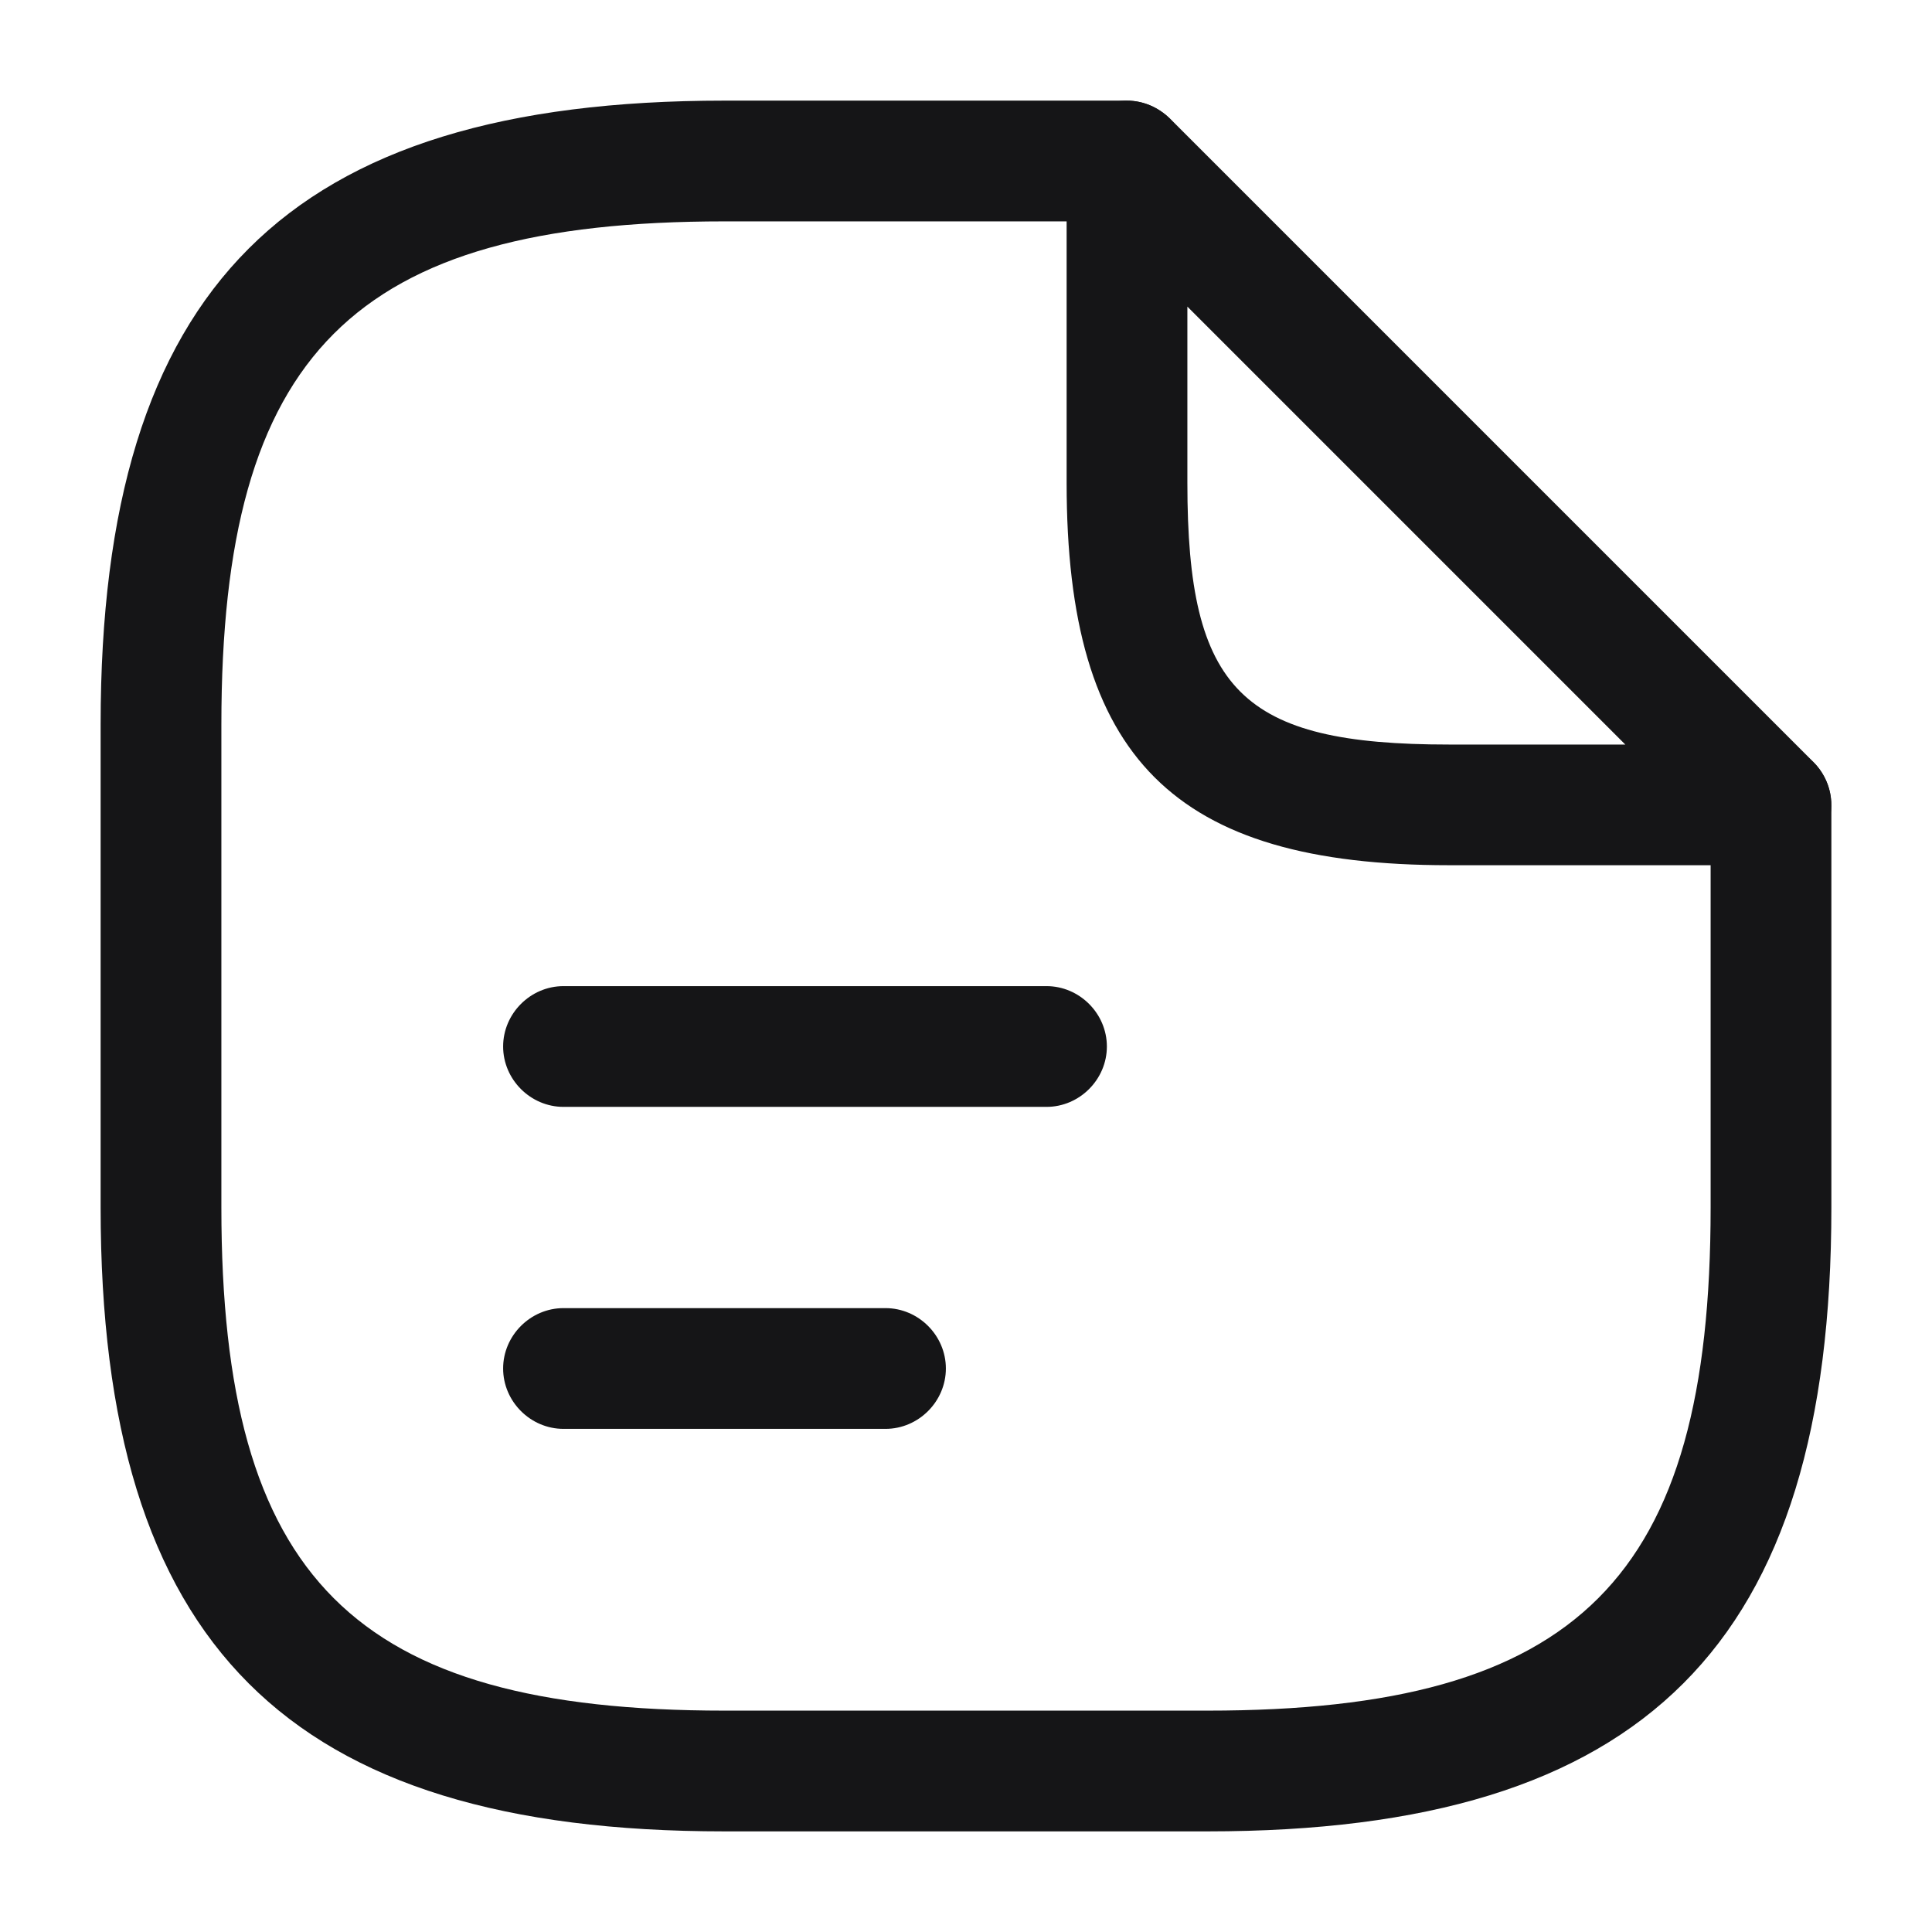
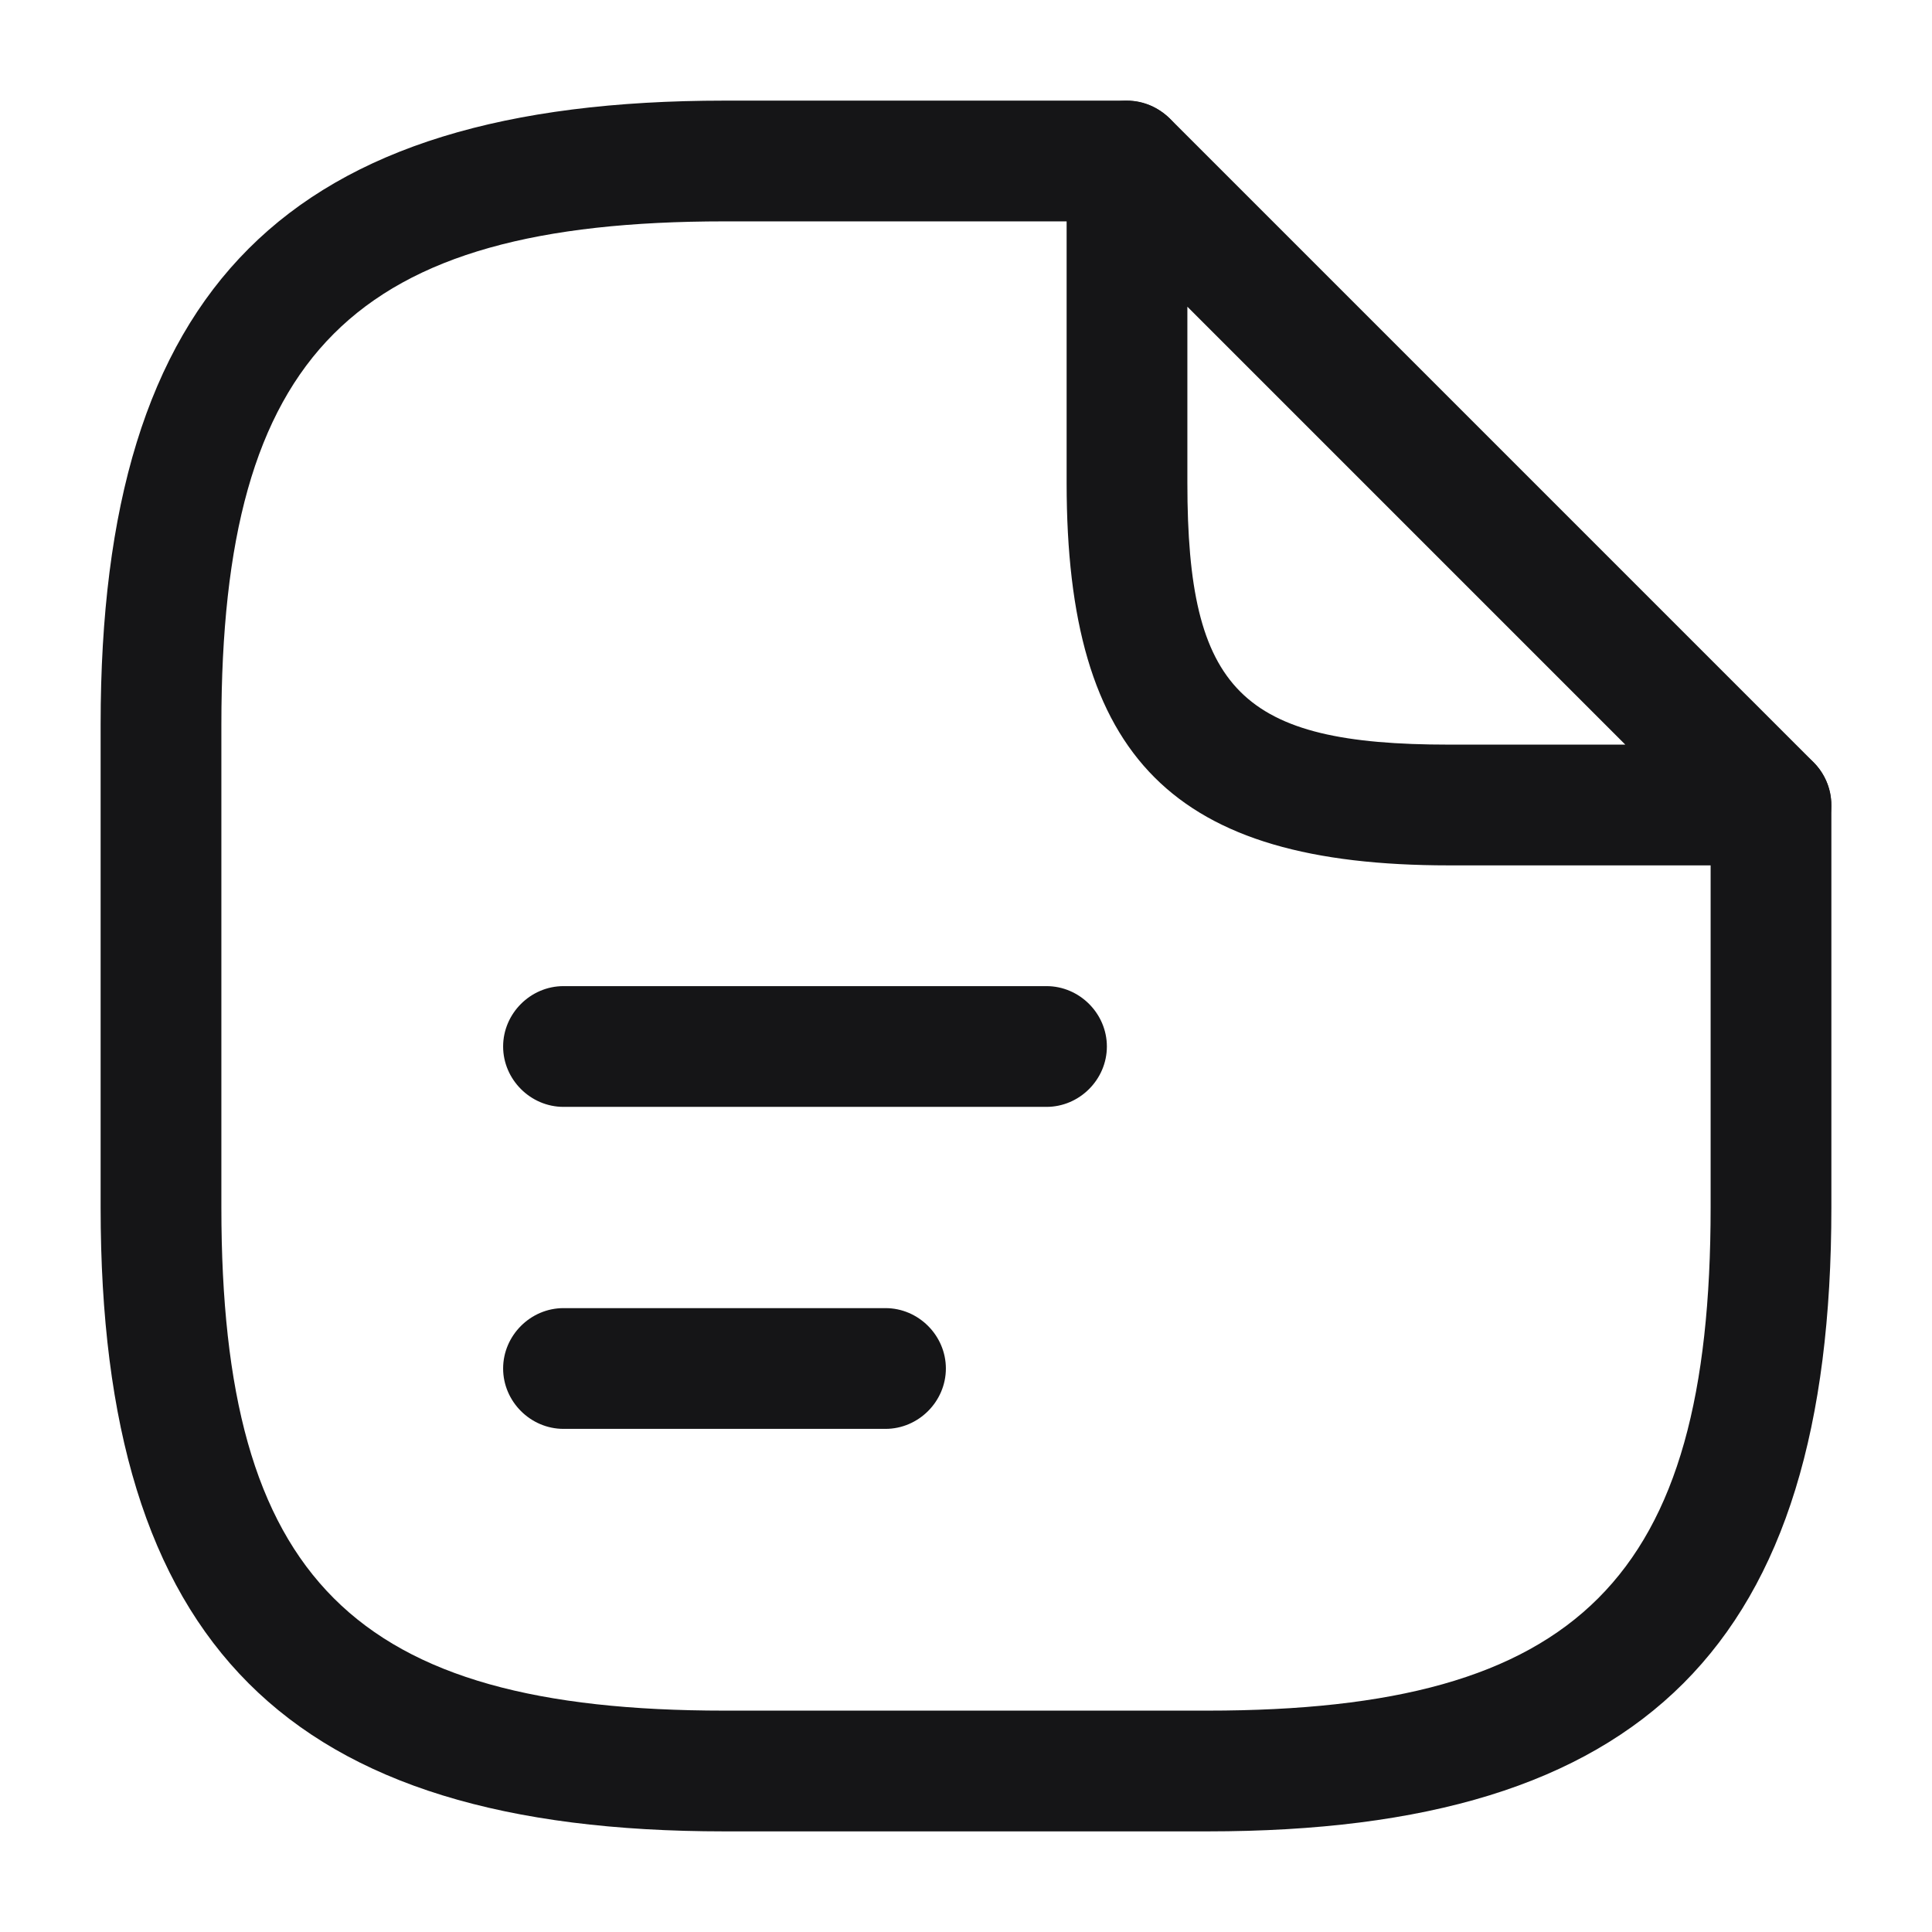
<svg xmlns="http://www.w3.org/2000/svg" width="24" height="24" viewBox="0 0 24 24" fill="none">
  <path d="M15 22.75H9C3.57 22.75 1.25 20.43 1.25 15V9C1.25 3.57 3.57 1.25 9 1.25H14C14.41 1.25 14.75 1.59 14.75 2C14.75 2.41 14.41 2.75 14 2.75H9C4.39 2.75 2.75 4.39 2.75 9V15C2.75 19.61 4.39 21.25 9 21.25H15C19.61 21.25 21.25 19.61 21.25 15V10C21.25 9.59 21.59 9.25 22 9.25C22.41 9.25 22.75 9.59 22.75 10V15C22.75 20.43 20.43 22.75 15 22.75Z" fill="#151517" />
-   <path d="M22 10.748H18C14.58 10.748 13.25 9.419 13.25 5.999V1.999C13.25 1.699 13.43 1.419 13.71 1.309C13.99 1.189 14.31 1.259 14.53 1.469L22.53 9.469C22.74 9.679 22.81 10.008 22.69 10.289C22.57 10.569 22.3 10.748 22 10.748ZM14.75 3.809V5.999C14.75 8.579 15.42 9.249 18 9.249H20.19L14.75 3.809Z" fill="#151517" />
+   <path d="M22 10.75H18C14.58 10.75 13.25 9.42 13.25 6V2C13.25 1.7 13.43 1.42 13.71 1.31C13.99 1.19 14.31 1.26 14.53 1.47L22.53 9.47C22.74 9.68 22.81 10.01 22.69 10.29C22.57 10.57 22.3 10.75 22 10.75ZM14.75 3.81V6C14.75 8.58 15.42 9.25 18 9.25H20.19L14.75 3.81Z" fill="#151517" />
  <path d="M13 13.75H7C6.59 13.75 6.25 13.41 6.25 13C6.25 12.59 6.59 12.25 7 12.25H13C13.41 12.25 13.75 12.59 13.75 13C13.75 13.41 13.41 13.75 13 13.75Z" fill="#151517" />
  <path d="M11 17.75H7C6.59 17.75 6.25 17.41 6.25 17C6.25 16.59 6.59 16.25 7 16.25H11C11.41 16.25 11.75 16.59 11.75 17C11.75 17.41 11.41 17.75 11 17.75Z" fill="#151517" />
</svg>
